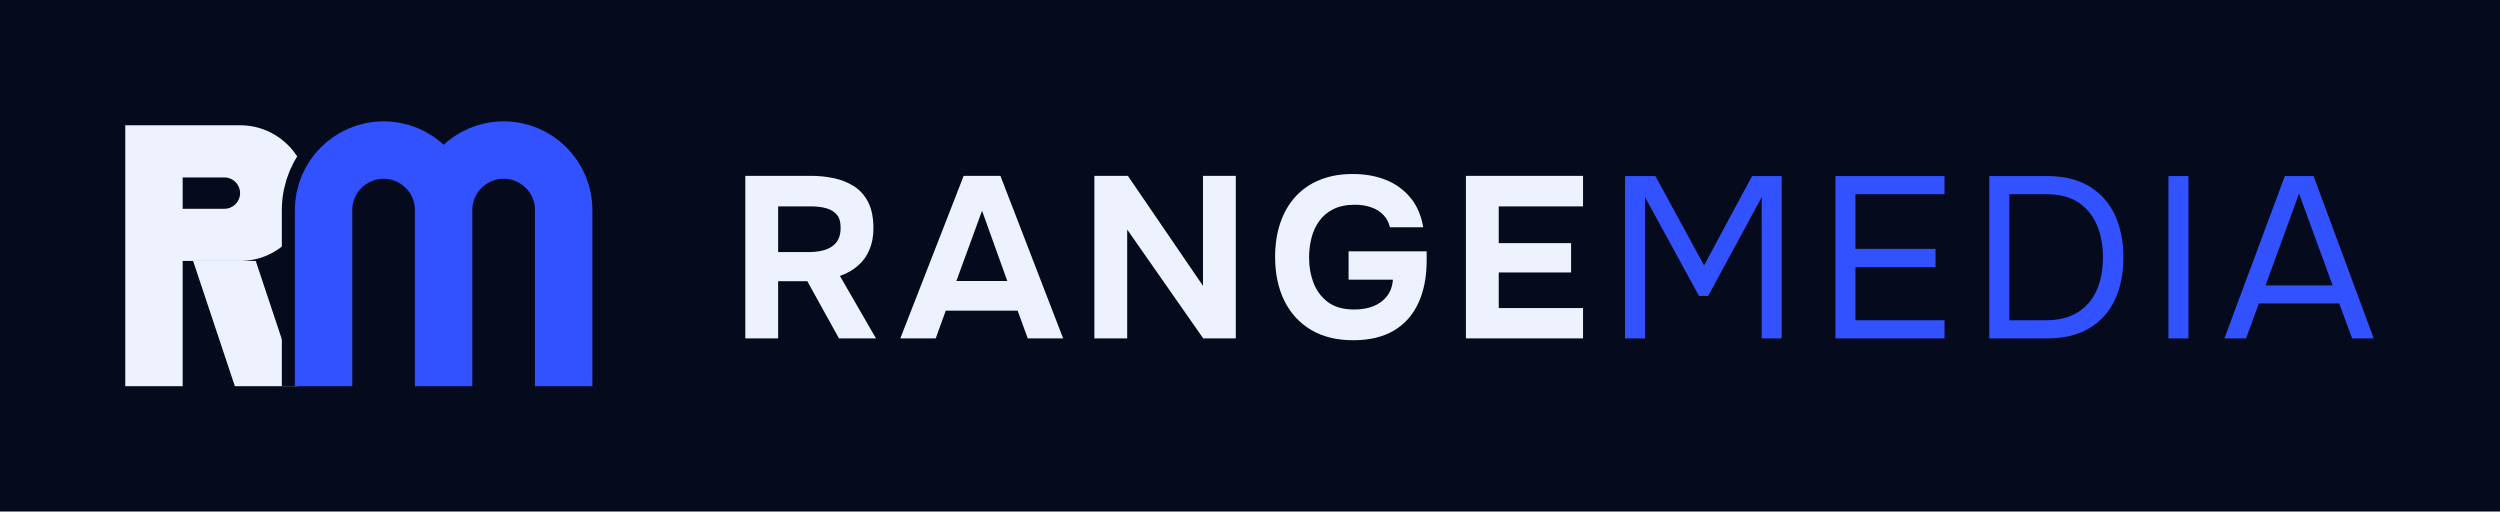
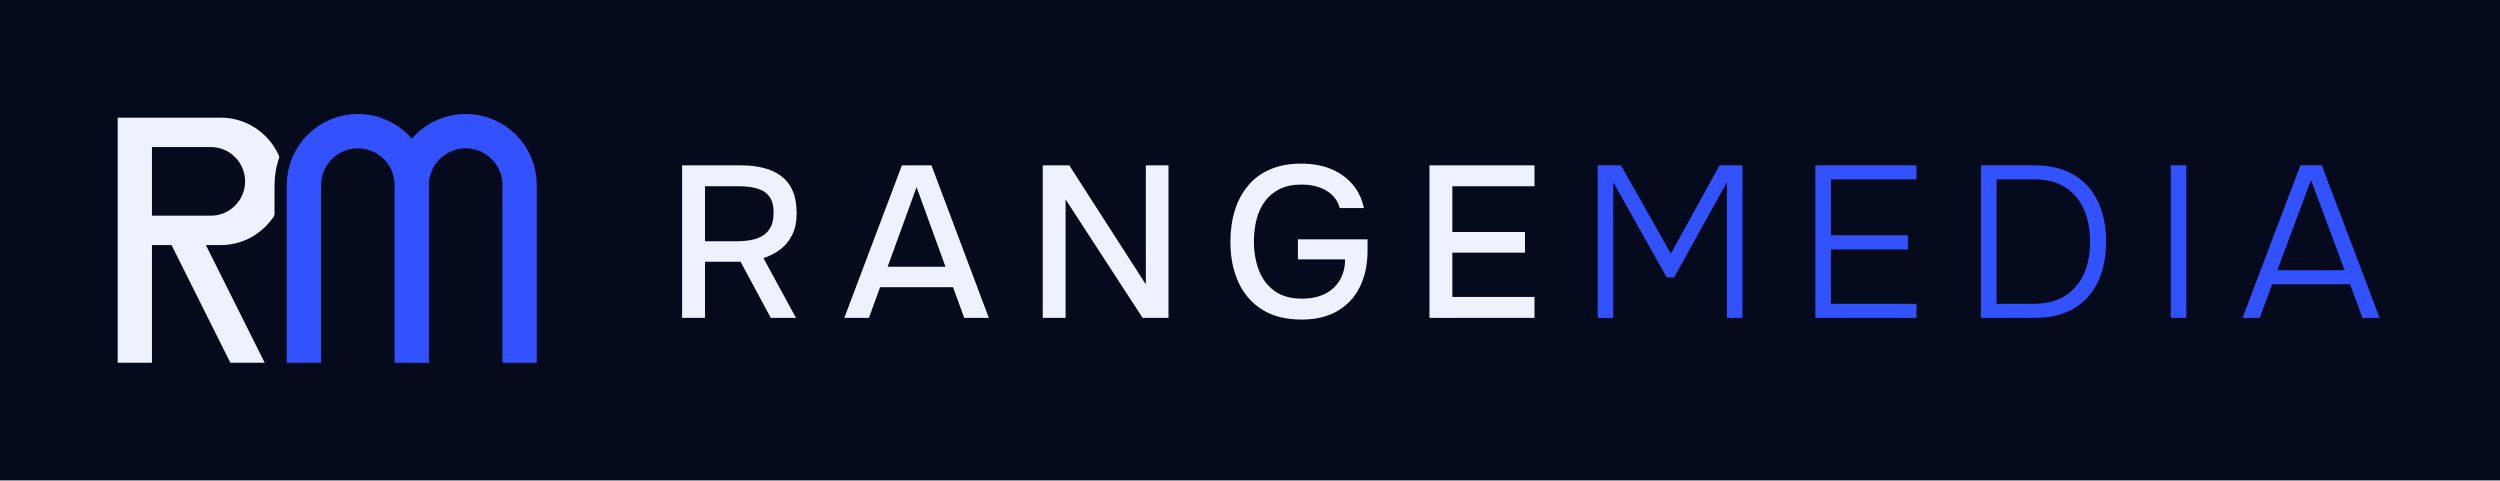
- <svg xmlns="http://www.w3.org/2000/svg" viewBox="0 0 479 98">
+ <svg xmlns="http://www.w3.org/2000/svg" viewBox="0 0 510 98">
  <rect width="100%" height="100%" fill="#050A1C" />
  <g transform="translate(24 24) scale(0.5)">
    <defs>
      <mask id="rmk3" maskUnits="userSpaceOnUse" x="-10" y="-10" width="240" height="150">
        <rect x="-10" y="-10" width="240" height="150" fill="#fff" />
-         <path fill="none" stroke="#000" stroke-width="32" d="M76 100V32.5A23 23 0 0 1 122 32.5V130 M122 32.5A23 23 0 0 1 168 32.5V130" />
+         <path fill="none" stroke="#000" stroke-width="24" d="M76 100V27.5A22 22 0 0 1 120 27.5V130 M120 27.5A22 22 0 0 1 164 27.5V130" />
      </mask>
    </defs>
-     <g mask="url(#rmk3)" fill="#EEF2FF">
-       <path fill-rule="evenodd" d="M0 0H44A26 26 0 0 1 44 52H22V100H0Z M22 20H38A6 6 0 0 1 38 32H22Z" />
-       <path d="M26 52H50L66 100H42Z" />
-     </g>
-     <path fill="none" stroke="#3352FF" stroke-width="22" d="M76 100V32.5A23 23 0 0 1 122 32.5V100 M122 32.5A23 23 0 0 1 168 32.5V100" />
+     <path mask="url(#rmk3)" fill="#EEF2FF" fill-rule="evenodd" d="M0 0H42A26 26 0 0 1 42 52H36L60 100H46L22 52H14V100H0Z M14 12H38A14 14 0 0 1 38 40H14Z" />
+     <path fill="none" stroke="#3352FF" stroke-width="14" d="M76 100V27.5A22 22 0 0 1 120 27.5V100 M120 27.5A22 22 0 0 1 164 27.5V100" />
  </g>
-   <path fill="#EEF2FF" d="M149.09 64.84L142.80 64.84L142.80 33.69L155.34 33.69Q157.67 33.69 159.81 34.15Q161.94 34.61 163.66 35.71Q165.37 36.81 166.36 38.77Q167.35 40.73 167.35 43.76L167.35 43.76Q167.35 46.01 166.60 47.81Q165.86 49.62 164.40 50.89Q162.95 52.17 160.93 52.87L160.93 52.87L167.84 64.84L160.75 64.84L154.68 53.88L149.09 53.88L149.09 64.84ZM149.09 39.54L149.09 48.30L154.90 48.30Q156.26 48.30 157.39 48.05Q158.51 47.81 159.32 47.28Q160.14 46.76 160.60 45.88Q161.06 45.00 161.06 43.72L161.06 43.72Q161.10 42.09 160.38 41.19Q159.65 40.29 158.35 39.91Q157.06 39.54 155.30 39.54L155.30 39.54L149.09 39.54ZM179.28 64.84L172.50 64.84L184.64 33.69L191.68 33.69L203.70 64.84L196.92 64.84L194.98 59.52L181.21 59.52L179.28 64.84ZM188.16 40.38L183.24 53.84L193.00 53.84L188.16 40.38ZM215.97 64.84L209.68 64.84L209.68 33.69L216.10 33.69L230.49 54.76L230.49 33.69L236.78 33.69L236.78 64.84L230.54 64.84L215.97 43.98L215.97 64.84ZM259.27 65.19L259.27 65.19Q254.52 65.19 251.17 63.19Q247.83 61.19 246.07 57.60Q244.31 54.02 244.31 49.22L244.31 49.22Q244.31 45.66 245.30 42.73Q246.29 39.80 248.20 37.69Q250.12 35.58 252.89 34.46Q255.66 33.34 259.18 33.34L259.18 33.34Q262.74 33.34 265.56 34.48Q268.38 35.62 270.25 37.89Q272.12 40.16 272.69 43.54L272.69 43.54L266.31 43.54Q265.96 42.09 265.03 41.15Q264.11 40.20 262.72 39.72Q261.34 39.23 259.58 39.23L259.58 39.23Q257.16 39.23 255.48 40.07Q253.81 40.90 252.78 42.33Q251.74 43.76 251.28 45.59Q250.82 47.42 250.82 49.35L250.82 49.35Q250.82 51.99 251.70 54.26Q252.58 56.52 254.47 57.91Q256.36 59.30 259.49 59.30L259.49 59.30Q261.56 59.30 263.16 58.66Q264.77 58.02 265.76 56.72Q266.75 55.42 266.88 53.58L266.88 53.58L258.39 53.58L258.39 48.16L273.35 48.16L273.35 49.88Q273.35 54.63 271.76 58.06Q270.18 61.50 267.06 63.34Q263.93 65.19 259.27 65.19ZM303.31 64.84L280.87 64.84L280.87 33.69L303.31 33.69L303.31 39.54L287.16 39.54L287.16 46.58L301.02 46.58L301.02 52.21L287.16 52.21L287.16 59.03L303.31 59.03L303.31 64.84Z" />
-   <path fill="#3352FF" d="M315.19 64.84L311.36 64.84L311.36 33.73L317.17 33.73L326.50 50.85L335.70 33.73L341.37 33.73L341.37 64.84L337.54 64.84L337.54 37.78L327.29 56.70L325.53 56.70L315.19 37.78L315.19 64.84ZM372.57 64.84L351.67 64.84L351.67 33.73L372.57 33.73L372.57 37.21L355.50 37.21L355.50 47.68L370.85 47.68L370.85 51.20L355.50 51.20L355.50 61.36L372.57 61.36L372.57 64.84ZM392.19 64.84L381.15 64.84L381.15 33.73L392.19 33.73Q397.03 33.73 400.29 35.69Q403.54 37.65 405.19 41.15Q406.84 44.64 406.84 49.31L406.84 49.31Q406.84 53.93 405.22 57.43Q403.59 60.92 400.33 62.88Q397.08 64.84 392.19 64.84L392.19 64.84ZM384.98 37.21L384.98 61.36L391.93 61.36Q395.71 61.36 398.13 59.82Q400.55 58.28 401.74 55.58Q402.93 52.87 402.93 49.31L402.93 49.31Q402.93 45.83 401.76 43.10Q400.60 40.38 398.22 38.79Q395.84 37.21 392.15 37.21L392.15 37.21L384.98 37.21ZM419.30 64.84L415.47 64.84L415.47 33.73L419.30 33.73L419.30 64.84ZM430.34 64.84L426.20 64.84L437.78 33.73L443.28 33.73L454.80 64.84L450.67 64.84L448.20 58.15L432.80 58.15L430.34 64.84ZM440.50 37.08L434.08 54.68L446.93 54.68L440.50 37.08Z" />
+   <path fill="#EEF2FF" d="M143.82 64.84L139.15 64.84L139.15 33.73L151.12 33.73Q153.63 33.73 155.70 34.24Q157.76 34.74 159.30 35.87Q160.84 36.99 161.68 38.88Q162.52 40.77 162.52 43.54L162.52 43.54Q162.52 46.05 161.64 47.86Q160.76 49.66 159.22 50.85Q157.68 52.04 155.74 52.65L155.74 52.65L162.38 64.84L157.24 64.84L151.08 53.40L143.82 53.40L143.82 64.84ZM143.82 38L143.82 49.22L150.15 49.22Q151.74 49.22 153.12 48.98Q154.51 48.74 155.56 48.10Q156.62 47.46 157.21 46.34Q157.81 45.22 157.81 43.46L157.81 43.46Q157.85 41.43 157.04 40.22Q156.22 39.01 154.64 38.51Q153.06 38 150.81 38L150.81 38L143.82 38ZM177.26 64.84L172.24 64.84L183.99 33.73L190.02 33.73L201.72 64.84L196.70 64.84L194.42 58.59L179.54 58.59L177.26 64.84ZM186.98 38.18L181.08 54.41L192.88 54.41L186.98 38.18ZM217.38 64.84L212.72 64.84L212.72 33.73L218.13 33.73L233.75 58.02L233.75 33.73L238.37 33.73L238.37 64.84L233.09 64.84L217.38 40.68L217.38 64.84ZM265.56 65.19L265.56 65.19Q260.72 65.19 257.49 63.17Q254.26 61.14 252.63 57.56Q251.00 53.97 251.00 49.35L251.00 49.35Q251.00 45.88 251.90 42.95Q252.80 40.02 254.61 37.87Q256.41 35.71 259.12 34.55Q261.82 33.38 265.39 33.38L265.39 33.38Q268.86 33.38 271.50 34.46Q274.14 35.54 275.88 37.56Q277.62 39.58 278.24 42.44L278.24 42.44L273.31 42.44Q272.91 40.90 271.83 39.85Q270.76 38.79 269.15 38.22Q267.54 37.65 265.52 37.65L265.52 37.65Q262.88 37.65 261.03 38.57Q259.18 39.50 258.02 41.10Q256.85 42.71 256.32 44.82Q255.80 46.93 255.80 49.31L255.80 49.31Q255.80 52.48 256.81 55.12Q257.82 57.76 259.98 59.34Q262.13 60.92 265.61 60.92L265.61 60.92Q268.29 60.92 270.23 59.98Q272.16 59.03 273.26 57.25Q274.36 55.47 274.41 52.92L274.41 52.92L264.77 52.92L264.77 48.82L278.98 48.82L278.98 51.11Q278.98 55.38 277.40 58.55Q275.82 61.72 272.82 63.45Q269.83 65.19 265.56 65.19ZM313.04 64.84L291.61 64.84L291.61 33.73L313.04 33.73L313.04 38L296.28 38L296.28 47.33L311.10 47.33L311.10 51.55L296.28 51.55L296.28 60.57L313.04 60.57L313.04 64.84Z" />
+   <path fill="#3352FF" d="M329.10 64.84L325.93 64.84L325.93 33.73L330.68 33.73L340.85 51.77L350.79 33.73L355.46 33.73L355.46 64.84L352.29 64.84L352.29 37.16L341.51 56.57L340.01 56.57L329.10 37.16L329.10 64.84ZM390.96 64.84L370.33 64.84L370.33 33.73L390.96 33.73L390.96 36.59L373.50 36.59L373.50 47.99L389.20 47.99L389.20 50.89L373.50 50.89L373.50 61.98L390.96 61.98L390.96 64.84ZM415.03 64.84L404.12 64.84L404.12 33.73L415.03 33.73Q419.87 33.73 423.11 35.69Q426.34 37.65 427.99 41.15Q429.64 44.64 429.64 49.31L429.64 49.31Q429.64 53.93 428.01 57.43Q426.38 60.92 423.13 62.88Q419.87 64.84 415.03 64.84L415.03 64.84ZM407.29 36.59L407.29 61.98L414.77 61.98Q418.68 61.98 421.26 60.35Q423.83 58.72 425.11 55.89Q426.38 53.05 426.38 49.31L426.38 49.31Q426.38 45.66 425.15 42.80Q423.92 39.94 421.41 38.26Q418.90 36.59 414.99 36.59L414.99 36.59L407.29 36.59ZM446.01 64.84L442.84 64.84L442.84 33.73L446.01 33.73L446.01 64.84ZM460.97 64.84L457.49 64.84L469.28 33.73L473.64 33.73L485.43 64.84L481.96 64.84L479.40 57.98L463.52 57.98L460.97 64.84ZM471.44 36.68L464.58 55.12L478.30 55.12L471.44 36.68Z" />
</svg>
